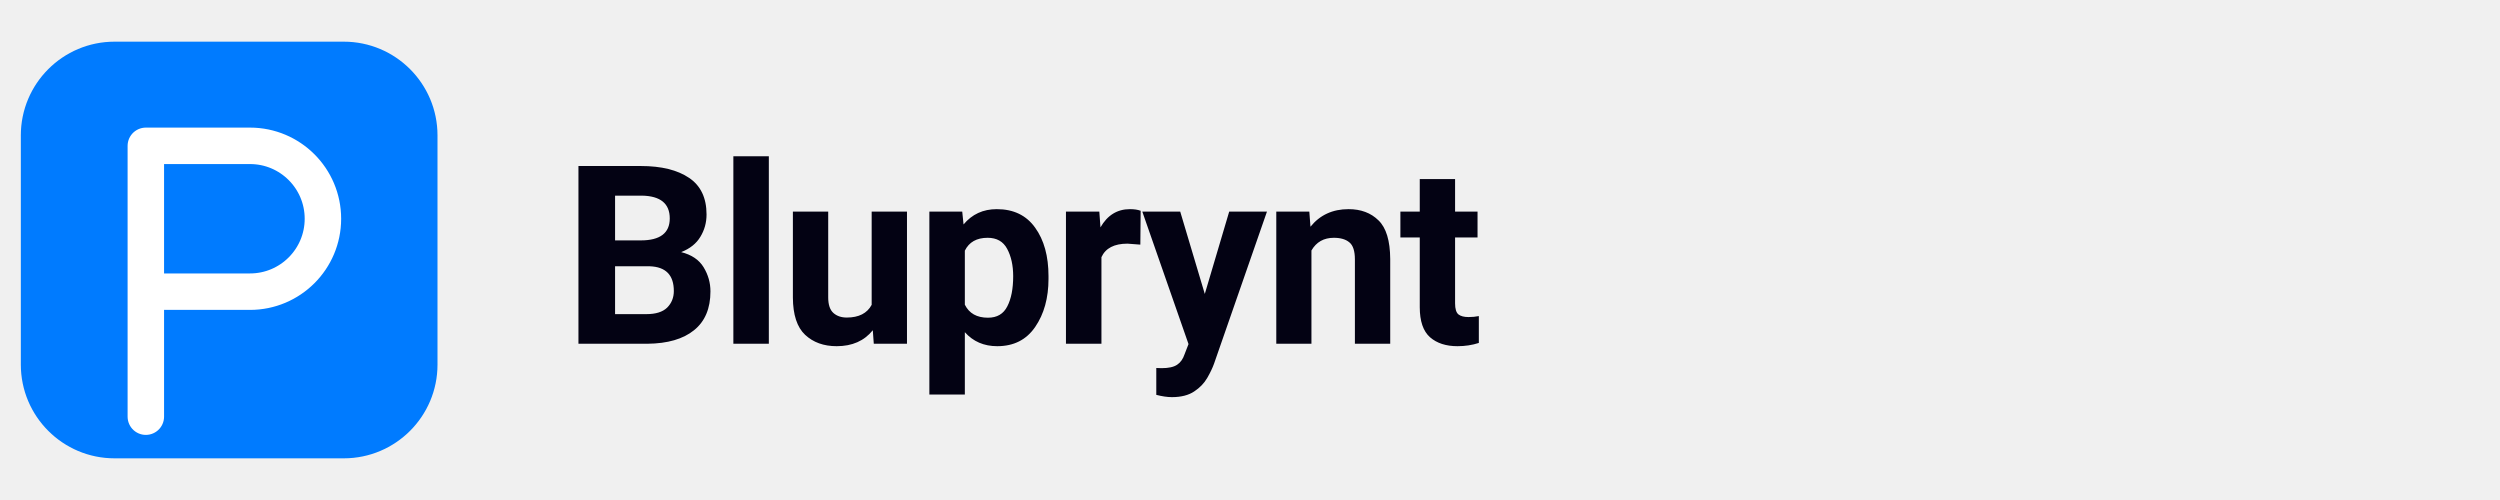
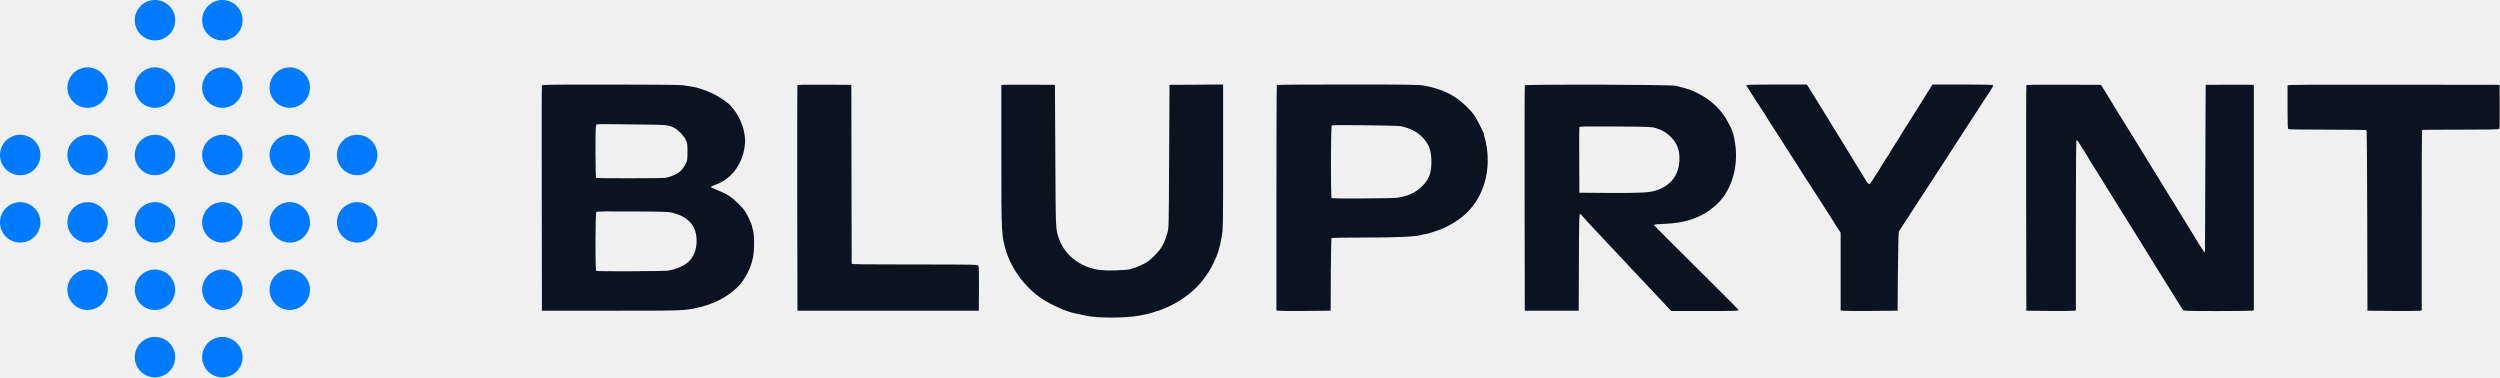
- <svg xmlns="http://www.w3.org/2000/svg" viewBox="0 0 240 48" width="240" height="48">
-   <g fill="none">
-     <rect x="2" y="4" width="40" height="40" rx="9" fill="#007BFF" />
-     <path d="M14 14h10a7 7 0 0 1 0 14h-10Zm0 0v26" stroke="#FFFFFF" stroke-width="3.5" stroke-linecap="round" stroke-linejoin="round" fill="none" />
-     <text x="54" y="33" font-family="-apple-system, BlinkMacSystemFont, 'Segoe UI', Roboto, Helvetica, Arial, sans-serif" font-size="24" font-weight="700" fill="#030213" letter-spacing="-0.4">Bluprynt</text>
-   </g>
+ <svg xmlns="http://www.w3.org/2000/svg" width="371" height="56" viewBox="0 0 371 56" fill="none">
+   <path fill="#007BFF" d="M20 3a3 3 0 1 0 6 0a3 3 0 1 0-6 0M30 3a3 3 0 1 0 6 0a3 3 0 1 0-6 0M10 13a3 3 0 1 0 6 0a3 3 0 1 0-6 0M20 13a3 3 0 1 0 6 0a3 3 0 1 0-6 0M30 13a3 3 0 1 0 6 0a3 3 0 1 0-6 0M40 13a3 3 0 1 0 6 0a3 3 0 1 0-6 0M0 23a3 3 0 1 0 6 0a3 3 0 1 0-6 0M10 23a3 3 0 1 0 6 0a3 3 0 1 0-6 0M20 23a3 3 0 1 0 6 0a3 3 0 1 0-6 0M30 23a3 3 0 1 0 6 0a3 3 0 1 0-6 0M40 23a3 3 0 1 0 6 0a3 3 0 1 0-6 0M50 23a3 3 0 1 0 6 0a3 3 0 1 0-6 0M0 33a3 3 0 1 0 6 0a3 3 0 1 0-6 0M10 33a3 3 0 1 0 6 0a3 3 0 1 0-6 0M20 33a3 3 0 1 0 6 0a3 3 0 1 0-6 0M30 33a3 3 0 1 0 6 0a3 3 0 1 0-6 0M40 33a3 3 0 1 0 6 0a3 3 0 1 0-6 0M50 33a3 3 0 1 0 6 0a3 3 0 1 0-6 0M10 43a3 3 0 1 0 6 0a3 3 0 1 0-6 0M20 43a3 3 0 1 0 6 0a3 3 0 1 0-6 0M30 43a3 3 0 1 0 6 0a3 3 0 1 0-6 0M40 43a3 3 0 1 0 6 0a3 3 0 1 0-6 0M20 53a3 3 0 1 0 6 0a3 3 0 1 0-6 0M30 53a3 3 0 1 0 6 0a3 3 0 1 0-6 0" />
+   <path fill="#0B1220" fill-rule="evenodd" transform="translate(80.37 12.55)" d="M0.05 0.12C0.02 0.19 0.01 7.74 0.03 16.9L0.05 33.56 10.31 33.56C20.93 33.56 21.21 33.55 23.06 33.14C25.08 32.69 26.82 31.91 28.15 30.86C29.33 29.93 29.82 29.35 30.53 28.01C30.95 27.19 31.08 26.85 31.33 25.85C31.59 24.82 31.61 22.29 31.37 21.59C31.29 21.35 31.22 21.06 31.22 20.95C31.21 20.84 30.98 20.28 30.69 19.7C30.24 18.78 30.05 18.53 29.22 17.69C28.25 16.73 27.58 16.27 26.41 15.8C25.25 15.34 25.11 15.26 25.13 15.18C25.15 15.13 25.46 14.99 25.81 14.86C28.06 14.08 29.69 12 30.11 9.39C30.25 8.49 30.24 8.01 30.05 7C29.79 5.6 28.82 3.81 27.82 2.91C26.47 1.68 24.07 0.57 22.16 0.28C21.77 0.23 21.19 0.14 20.86 0.09C20.53 0.04 15.72 0 10.18 0C2.2-0.01 0.08 0.02 0.05 0.12M37.96 0.12C37.94 0.19 37.93 7.74 37.94 16.9L37.97 33.56 51.42 33.56L64.88 33.56 64.91 30.33C64.92 28.18 64.9 27.04 64.83 26.9C64.72 26.71 64.61 26.7 55.37 26.7C47.96 26.7 46.02 26.68 46.02 26.58C46.02 26.51 46.01 20.51 45.99 13.25L45.97 0.04 41.99 0.02C38.86 0 38 0.02 37.96 0.12M68.23 0.12C68.23 0.19 68.23 4.9 68.23 10.6C68.23 22.4 68.23 22.42 69.01 24.95C69.46 26.38 70.57 28.29 71.64 29.47C73.03 31.01 74.25 31.93 76.03 32.78C77.85 33.64 78.43 33.83 80.83 34.31C82.65 34.67 86.43 34.67 88.56 34.31C91.48 33.82 93.88 32.8 95.99 31.15C97.56 29.92 98.81 28.36 99.71 26.5C100.36 25.18 100.62 24.32 100.94 22.52C101.13 21.43 101.14 20.96 101.14 10.69L101.14-0.01 97.16 0.02L93.19 0.04 93.13 10.7C93.08 21.27 93.08 21.36 92.87 22C92.75 22.36 92.59 22.83 92.53 23.05C92.46 23.27 92.35 23.52 92.29 23.6C92.23 23.69 92.09 23.93 91.98 24.15C91.88 24.37 91.4 24.93 90.94 25.4C90.25 26.09 89.92 26.34 89.24 26.67C88.77 26.9 88.23 27.13 88.04 27.19C87.84 27.24 87.51 27.34 87.29 27.41C87.07 27.48 86.09 27.55 85.12 27.58C83.29 27.63 82.33 27.52 81.23 27.14C79.07 26.39 77.46 24.83 76.77 22.84C76.28 21.42 76.3 21.82 76.24 10.6L76.18 0.04 72.2 0.02C69.06 0 68.23 0.02 68.23 0.12M109.11 0.06C109.08 0.1 109.05 7.64 109.05 16.82L109.05 33.5 109.27 33.56C109.39 33.59 111.21 33.6 113.3 33.59L117.1 33.56 117.12 28.21C117.14 25.27 117.19 22.82 117.23 22.78C117.28 22.73 119.47 22.7 122.11 22.7C126.87 22.71 129.91 22.57 130.6 22.3C130.75 22.25 130.97 22.2 131.09 22.2C131.4 22.2 133.29 21.58 134 21.24C135.03 20.76 136.03 20.14 136.78 19.5C139.57 17.15 140.87 13.34 140.26 9.29C140.16 8.65 140.03 8.04 139.97 7.92C139.91 7.8 139.86 7.61 139.86 7.49C139.86 7.37 139.8 7.16 139.72 7.01C139.65 6.87 139.42 6.41 139.22 6C138.55 4.63 138.19 4.15 137.09 3.09C135.48 1.54 133.56 0.62 130.95 0.15C130.22 0.02 128.62-0.01 119.64-0.01C113.89-0.01 109.15 0.02 109.11 0.06M145.91 0.12C145.88 0.19 145.87 7.74 145.88 16.9L145.91 33.56 149.91 33.56L153.91 33.56 153.94 26.38C153.96 20.28 153.99 19.2 154.1 19.2C154.18 19.2 154.26 19.24 154.28 19.29C154.33 19.42 155.86 21.08 157.91 23.24C158.9 24.28 160.24 25.71 160.88 26.41C161.52 27.11 162.7 28.35 163.48 29.17C164.27 30 165.52 31.33 166.27 32.14L167.62 33.6 172.65 33.6C176.61 33.61 177.67 33.58 177.66 33.48C177.65 33.41 174.82 30.57 171.37 27.15C167.92 23.74 165.09 20.9 165.08 20.84C165.07 20.76 165.55 20.71 166.59 20.67C169.77 20.56 172.06 19.77 174.06 18.08C176.49 16.05 177.68 12.39 177.12 8.72C176.98 7.78 176.79 7.03 176.6 6.63C175.96 5.32 175.64 4.77 175.12 4.12C173.97 2.66 172.38 1.53 170.42 0.77C170.05 0.63 169.76 0.55 168.32 0.18C167.58 0 145.98-0.07 145.91 0.12M178.83 0.08C178.8 0.13 178.85 0.28 178.95 0.41C179.04 0.54 179.17 0.72 179.22 0.82C179.42 1.17 181.03 3.66 181.45 4.27C181.68 4.62 181.87 4.92 181.87 4.94C181.87 4.97 182.26 5.58 182.74 6.32C183.9 8.11 184.14 8.48 184.87 9.65C185.22 10.2 185.76 11.03 186.07 11.5C186.38 11.97 186.67 12.42 186.71 12.5C186.74 12.58 187.2 13.3 187.72 14.1C188.25 14.9 188.84 15.82 189.05 16.15C189.35 16.64 190.25 18.04 191.26 19.6C191.35 19.74 191.47 19.93 191.53 20.03C191.58 20.13 191.89 20.61 192.2 21.09L192.78 21.98 192.78 27.74L192.78 33.5 193.01 33.56C193.13 33.59 195.03 33.6 197.23 33.59L201.23 33.56 201.28 27.75C201.31 24.47 201.37 21.89 201.42 21.8C201.47 21.72 201.84 21.16 202.23 20.55C202.63 19.95 203.46 18.66 204.08 17.7C204.71 16.74 205.58 15.39 206.04 14.7C206.49 14.01 207.36 12.66 207.99 11.7C208.61 10.74 209.46 9.42 209.88 8.78C211.2 6.74 212.53 4.69 213.53 3.15C214.07 2.32 214.73 1.31 215 0.91C215.27 0.5 215.46 0.13 215.43 0.08C215.4 0.03 213.44-0.01 210.89-0.01L206.41-0.01 206.02 0.61C204.8 2.55 204.44 3.13 203.97 3.9C203.48 4.7 203.23 5.09 202.15 6.77C201.89 7.17 201.68 7.52 201.68 7.54C201.68 7.57 201.55 7.78 201.4 8.02C200.82 8.89 200.18 9.9 200.18 9.94C200.18 9.97 200.05 10.18 199.9 10.42C199.32 11.29 198.68 12.3 198.68 12.34C198.68 12.37 198.55 12.59 198.39 12.82C198.24 13.06 197.87 13.63 197.57 14.09C196.94 15.07 197.08 15.14 195.98 13.32C195.17 11.98 195.2 12.03 194.52 10.95C194.02 10.15 192.92 8.34 192.73 8.02C192.67 7.92 192.26 7.26 191.82 6.55C191.37 5.83 190.88 5.03 190.72 4.76C190.56 4.5 190.36 4.17 190.28 4.04C190.19 3.91 189.75 3.18 189.28 2.42C188.82 1.67 188.29 0.81 188.1 0.52L187.76-0.01 183.32-0.01C180.86-0.01 178.86 0.03 178.83 0.08M220.34 0.12C220.31 0.19 220.3 7.74 220.31 16.9L220.34 33.56 223.79 33.59C225.69 33.6 227.34 33.59 227.47 33.56L227.69 33.5 227.69 20.88C227.69 11.4 227.72 8.25 227.8 8.25C227.87 8.25 227.97 8.34 228.03 8.44C228.19 8.72 228.96 9.96 229.31 10.48C229.46 10.71 229.59 10.93 229.59 10.96C229.59 10.99 229.72 11.2 229.87 11.43C230.02 11.66 230.2 11.94 230.26 12.05C230.65 12.68 231.67 14.32 231.94 14.75C232.12 15.02 232.5 15.65 232.8 16.13C233.1 16.61 233.41 17.12 233.49 17.25C234.27 18.49 234.86 19.44 234.94 19.58C235 19.68 235.5 20.47 236.05 21.35C236.6 22.23 237.09 23.03 237.15 23.12C237.32 23.41 238.51 25.33 238.84 25.85C239.02 26.13 239.41 26.75 239.7 27.24C240 27.72 240.31 28.22 240.4 28.36C241.18 29.61 241.76 30.55 241.85 30.69C242.25 31.36 243.46 33.29 243.58 33.43C243.72 33.59 244.1 33.61 248.92 33.61C252.31 33.61 254.1 33.57 254.1 33.51C254.1 33.45 254.1 25.93 254.1 16.8C254.1 7.67 254.1 0.15 254.1 0.09C254.1 0.03 252.89 0 250.53 0.02L246.95 0.04 246.9 12.48L246.85 24.92 246.64 24.69C246.47 24.5 245.9 23.59 244.67 21.55C244.6 21.44 244.43 21.17 244.29 20.95C244.08 20.63 243.22 19.22 242.27 17.65C242.2 17.54 242.03 17.27 241.89 17.05C241.66 16.71 240.14 14.21 239.85 13.72C239.79 13.63 239.38 12.96 238.94 12.25C238.49 11.53 238 10.73 237.84 10.46C237.68 10.2 237.48 9.87 237.4 9.74C237.31 9.61 236.82 8.81 236.31 7.97C235.79 7.13 235.3 6.33 235.21 6.2C235.12 6.06 235 5.87 234.95 5.77C234.89 5.68 234.57 5.17 234.24 4.64C233.44 3.36 233.23 3.01 232.99 2.59C232.88 2.4 232.48 1.75 232.1 1.14L231.42 0.04 225.9 0.02C221.54 0 220.37 0.02 220.34 0.12M259.1 0.12C259.1 0.19 259.1 1.66 259.1 3.39C259.1 5.85 259.12 6.55 259.23 6.61C259.3 6.66 261.92 6.69 265.05 6.69C268.18 6.69 270.78 6.73 270.82 6.77C270.87 6.82 270.92 12.86 270.93 20.21L270.96 33.56 274.76 33.59C276.85 33.6 278.66 33.59 278.79 33.56L279.01 33.5 279.01 20.13C279.01 12.78 279.03 6.75 279.05 6.73C279.07 6.71 281.63 6.69 284.74 6.69C289.3 6.69 290.42 6.67 290.5 6.56C290.58 6.47 290.61 5.44 290.59 3.24L290.57 0.04 274.84 0.02C262.28 0 259.1 0.02 259.1 0.12M8.15 5.93C8.03 5.99 8 6.64 8 9.9C8 12.27 8.04 13.81 8.1 13.85C8.23 13.93 17.93 13.92 18.39 13.84C18.92 13.75 19.75 13.44 20.19 13.16C20.67 12.86 21.04 12.42 21.39 11.76C21.63 11.29 21.65 11.15 21.65 10C21.66 8.9 21.63 8.68 21.43 8.25C21.18 7.7 20.34 6.78 19.86 6.52C18.86 5.98 18.81 5.97 14.81 5.93C12.74 5.91 10.43 5.88 9.67 5.87C8.91 5.86 8.22 5.88 8.15 5.93M117.27 6.06C117.11 6.13 117.09 16.75 117.25 16.85C117.4 16.95 126.12 16.9 126.9 16.8C128.52 16.59 129.7 16.06 130.66 15.1C131.72 14.05 132.05 13.17 132.05 11.44C132.05 9.73 131.66 8.72 130.58 7.69C129.8 6.94 129.02 6.55 127.55 6.18C127.09 6.07 117.52 5.95 117.27 6.06M154.01 6.31C153.98 6.39 153.97 8.61 153.99 11.25L154.01 16.05 158.41 16.08C162.89 16.11 164.34 16.04 165.32 15.74C167.61 15.03 168.86 13.36 168.86 11C168.86 9.69 168.53 8.79 167.72 7.92C167.07 7.21 166.36 6.77 165.39 6.47C164.75 6.27 164.47 6.26 159.39 6.22C155.04 6.19 154.05 6.21 154.01 6.31M8.13 18.92C7.97 19.07 7.95 27.56 8.1 27.65C8.26 27.75 17.91 27.71 18.71 27.61C19.9 27.45 21.14 26.93 21.8 26.3C22.59 25.55 23.01 24.47 23.01 23.2C23 21.05 21.92 19.73 19.63 19.08C18.89 18.87 18.65 18.86 13.55 18.83C9.45 18.8 8.22 18.82 8.13 18.92" />
</svg>
